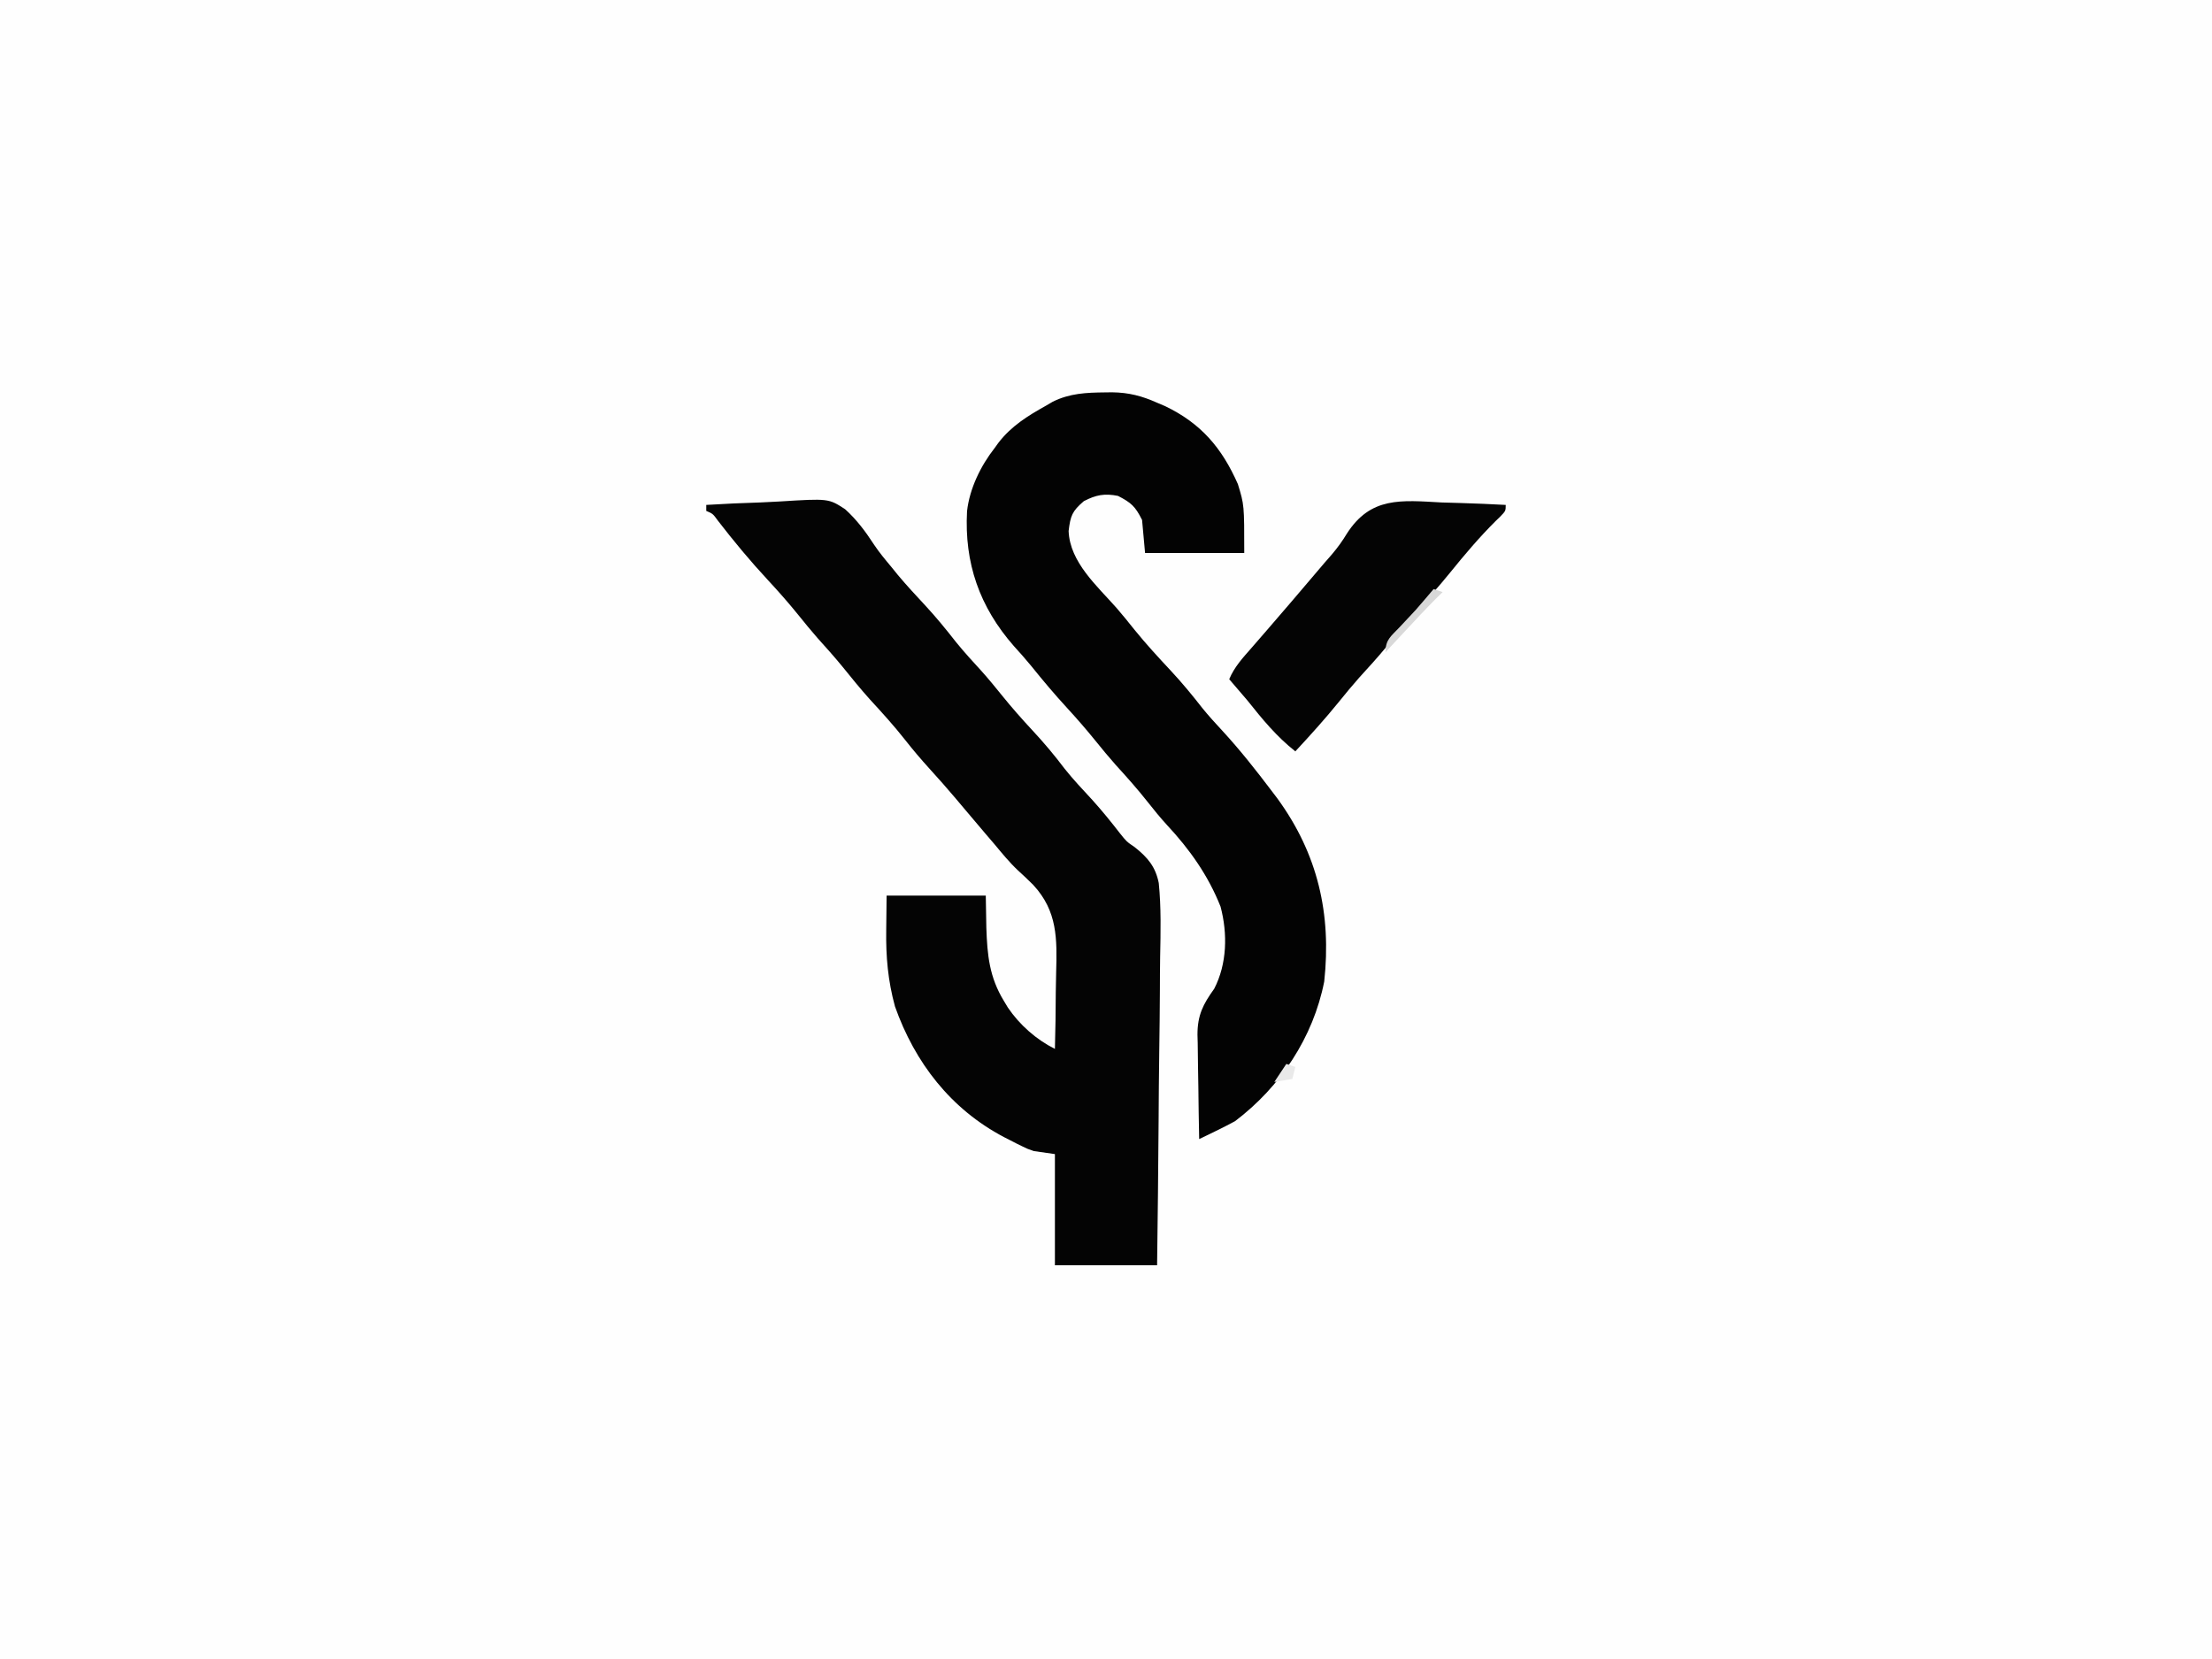
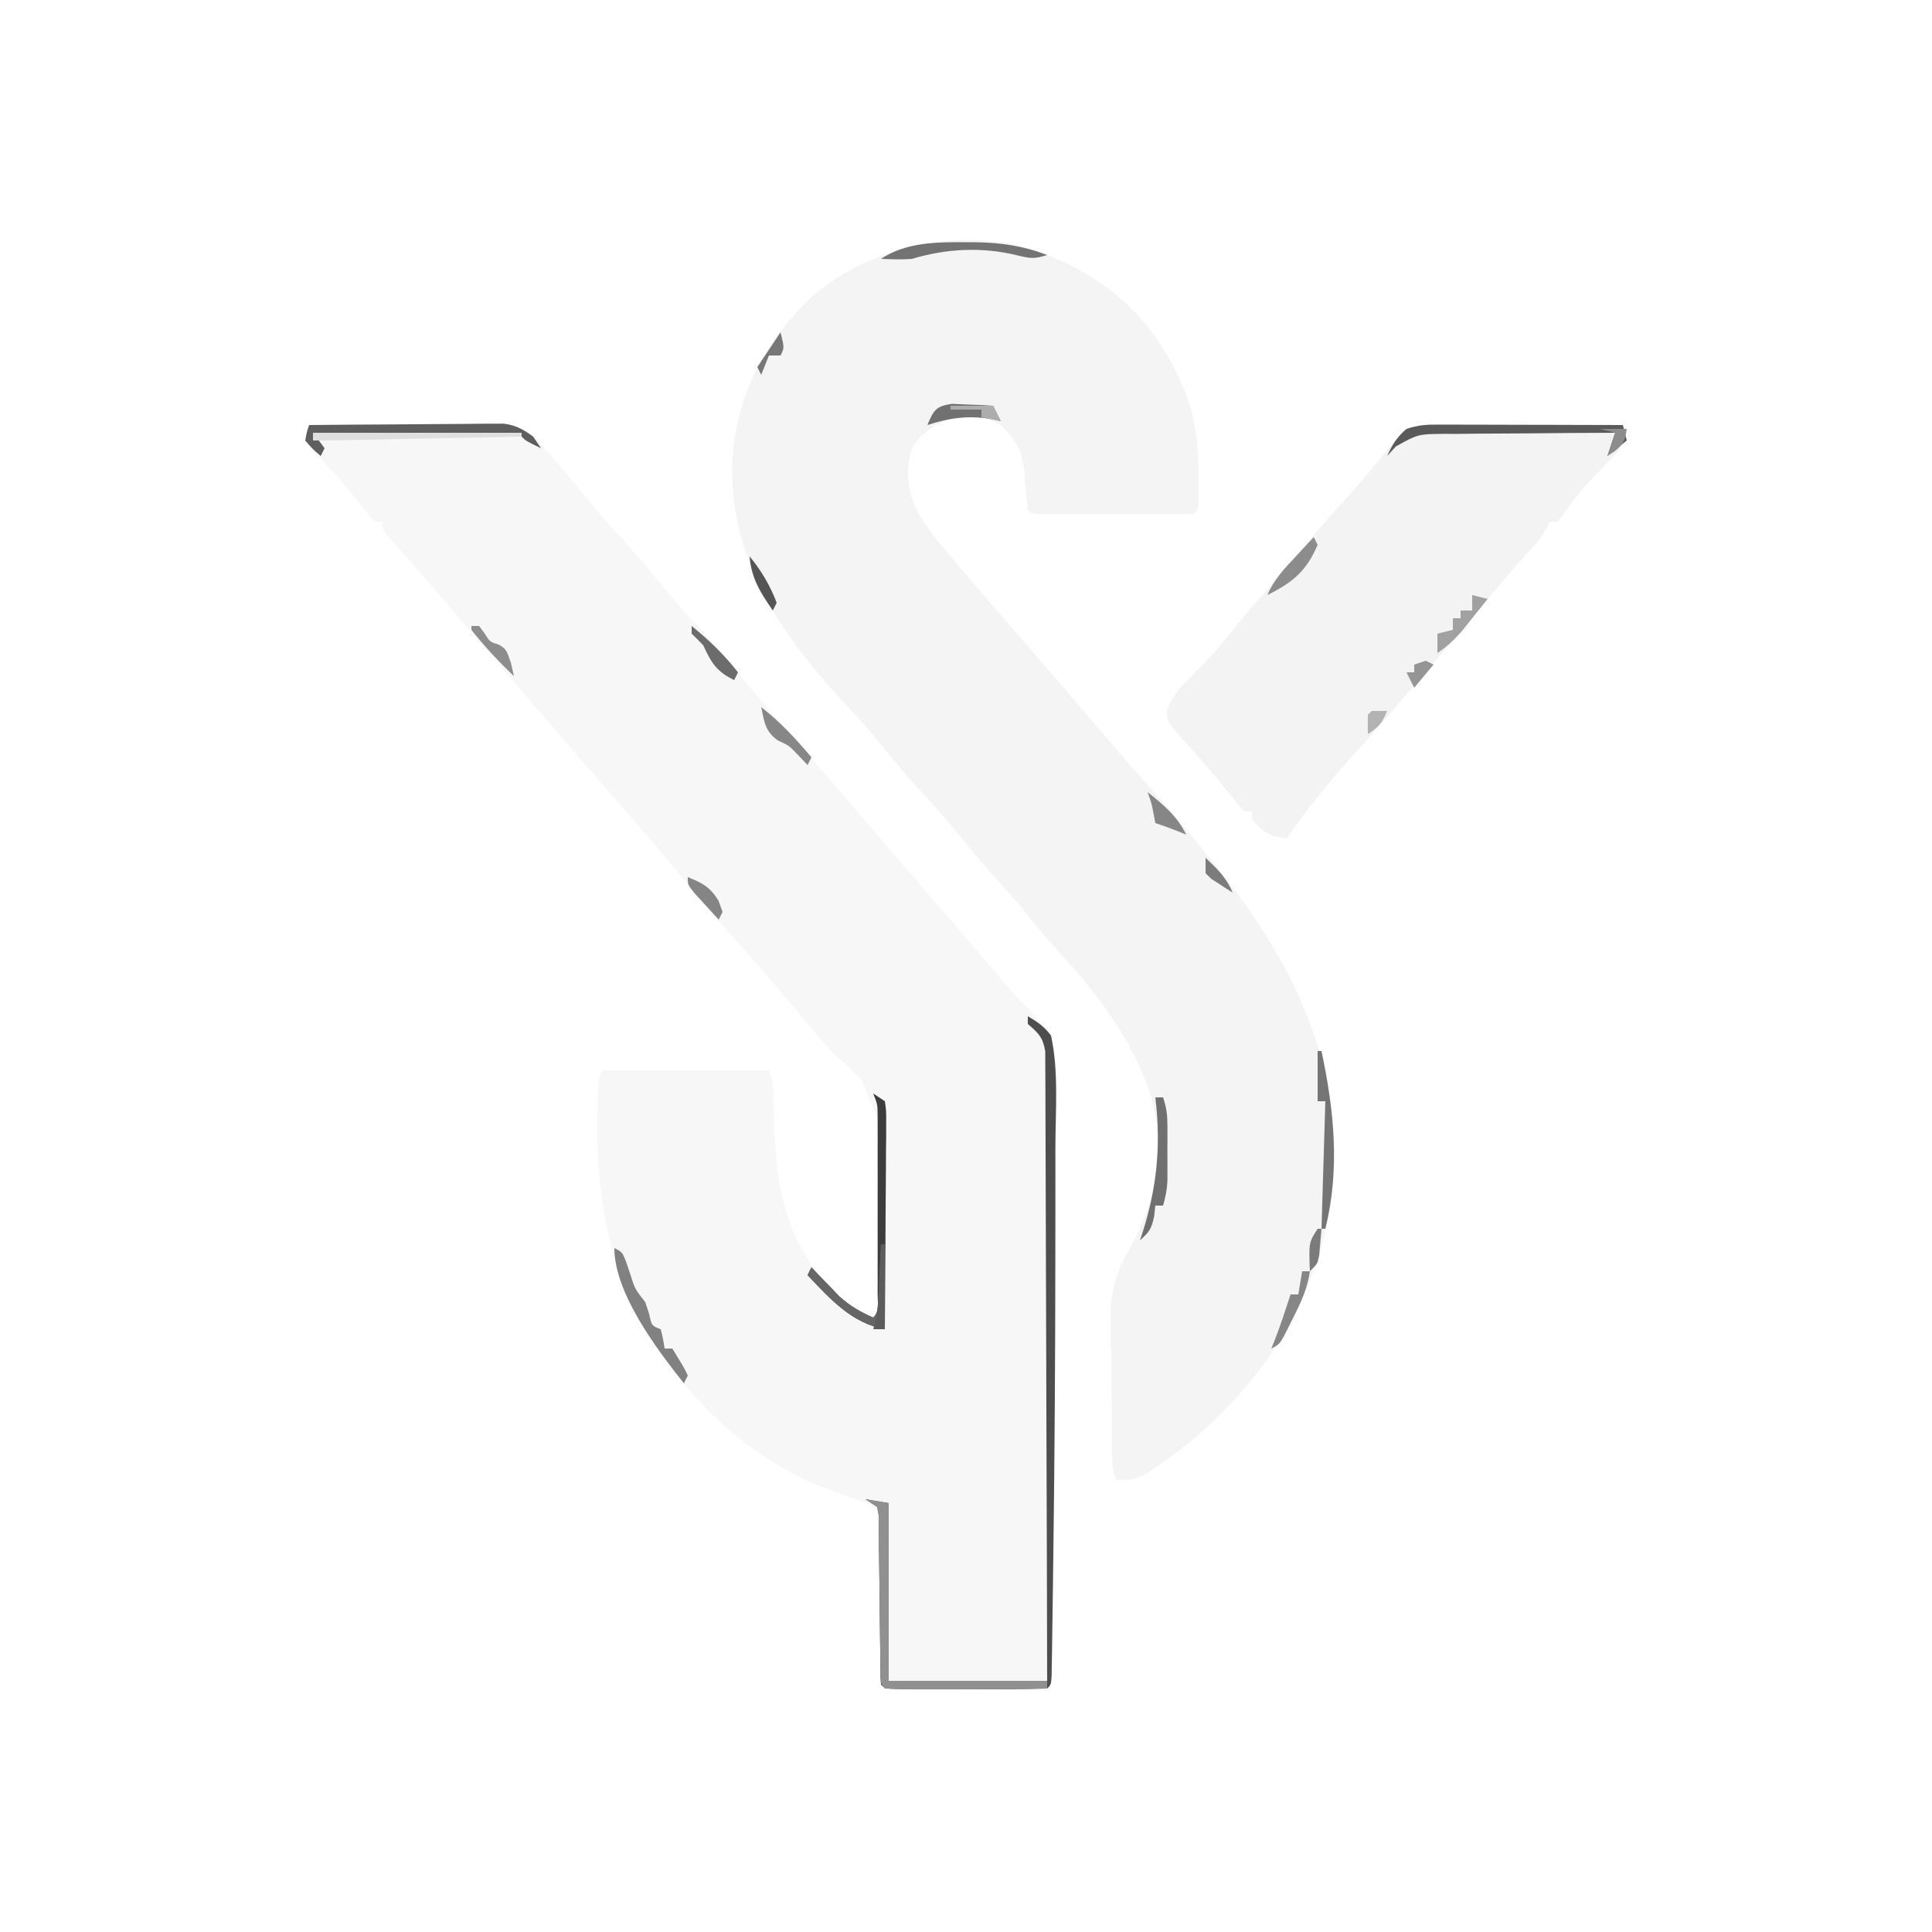
- <svg xmlns="http://www.w3.org/2000/svg" version="1.1" width="736" height="552">
-   <path d="M0 0 C242.88 0 485.76 0 736 0 C736 182.16 736 364.32 736 552 C493.12 552 250.24 552 0 552 C0 369.84 0 187.68 0 0 Z " fill="#FEFEFE" transform="translate(0,0)" />
-   <path d="M0 0 C6.028 -0.374 12.048 -0.644 18.085 -0.824 C20.131 -0.899 22.177 -1.001 24.22 -1.132 C40.694 -2.158 40.694 -2.158 46.189 1.429 C50.022 4.877 52.977 8.841 55.775 13.15 C57.546 15.826 59.566 18.228 61.625 20.688 C62.328 21.556 63.03 22.425 63.754 23.32 C66.715 26.852 69.841 30.213 72.98 33.586 C76.541 37.436 79.812 41.448 83.043 45.574 C85.799 48.991 88.765 52.2 91.723 55.441 C94.024 58.026 96.205 60.679 98.375 63.375 C101.656 67.436 105.07 71.308 108.625 75.125 C112.39 79.168 115.871 83.322 119.199 87.73 C122.098 91.384 125.301 94.753 128.461 98.18 C131.653 101.725 134.647 105.395 137.562 109.171 C139.849 112.038 139.849 112.038 142.593 113.906 C146.901 117.338 149.487 120.407 150.555 125.81 C151.375 133.974 151.181 142.175 151.014 150.366 C150.951 153.98 150.946 157.594 150.934 161.208 C150.903 168.037 150.821 174.864 150.72 181.692 C150.608 189.472 150.553 197.252 150.503 205.032 C150.399 221.022 150.216 237.011 150 253 C138.78 253 127.56 253 116 253 C116 240.79 116 228.58 116 216 C113.69 215.67 111.38 215.34 109 215 C106.895 214.279 106.895 214.279 105.168 213.434 C104.52 213.117 103.871 212.801 103.203 212.475 C102.538 212.133 101.873 211.79 101.188 211.438 C100.487 211.08 99.786 210.722 99.064 210.353 C81.345 201.031 69.411 185.581 62.789 166.891 C60.437 158.276 59.735 150.301 59.875 141.375 C59.916 137.621 59.958 133.868 60 130 C70.89 130 81.78 130 93 130 C93.062 133.548 93.124 137.095 93.188 140.75 C93.498 149.828 94.194 157.108 99 165 C99.445 165.74 99.889 166.48 100.348 167.242 C104.239 172.986 109.777 177.889 116 181 C116.18 174.722 116.272 168.451 116.287 162.171 C116.304 160.042 116.344 157.913 116.408 155.785 C116.738 144.366 116.882 135.19 108.801 126.449 C107.137 124.782 105.439 123.175 103.691 121.595 C100.838 118.905 98.381 115.885 95.875 112.875 C94.888 111.72 93.9 110.566 92.91 109.414 C90.497 106.588 88.1 103.749 85.707 100.906 C85.017 100.086 85.017 100.086 84.312 99.25 C83.859 98.712 83.406 98.174 82.94 97.619 C80.126 94.291 77.248 91.034 74.312 87.812 C71.435 84.649 68.706 81.425 66.062 78.062 C62.419 73.436 58.5 69.123 54.512 64.793 C51.256 61.172 48.206 57.405 45.148 53.617 C42.529 50.426 39.782 47.368 37.02 44.301 C34.838 41.816 32.762 39.263 30.688 36.688 C27.42 32.656 24.032 28.797 20.5 25 C14.626 18.682 9.148 12.072 3.871 5.246 C2.197 2.932 2.197 2.932 0 2 C0 1.34 0 0.68 0 0 Z " fill="#040404" transform="translate(235,168)" />
-   <path d="M0 0 C0.8 -0.01 1.6 -0.02 2.424 -0.031 C7.962 0.051 12.338 1.178 17.375 3.438 C18.262 3.814 19.149 4.19 20.062 4.578 C31.988 10.299 38.945 18.479 44.25 30.5 C46.375 37.438 46.375 37.438 46.375 53.438 C35.485 53.438 24.595 53.438 13.375 53.438 C13.045 49.807 12.715 46.178 12.375 42.438 C10.12 37.928 8.79 36.727 4.375 34.438 C-0.092 33.548 -2.95 34.088 -7 36.188 C-10.881 39.514 -11.46 41.045 -12.062 46.125 C-11.662 56.51 -2.567 64.406 3.904 71.745 C5.96 74.111 7.917 76.552 9.875 79 C13.724 83.75 17.823 88.209 22 92.668 C25.681 96.621 29.072 100.731 32.395 104.992 C34.558 107.663 36.849 110.169 39.188 112.688 C44.972 118.979 50.223 125.626 55.375 132.438 C56.048 133.326 56.721 134.214 57.414 135.129 C70.87 153.594 75.422 173.562 72.984 196.039 C69.311 214.641 58.395 231.051 43.375 242.438 C41.296 243.58 39.187 244.669 37.051 245.699 C35.984 246.218 34.917 246.737 33.818 247.272 C33.012 247.657 32.205 248.041 31.375 248.438 C31.251 242.603 31.16 236.769 31.1 230.933 C31.075 228.95 31.041 226.968 30.998 224.985 C30.937 222.125 30.909 219.267 30.887 216.406 C30.861 215.529 30.835 214.651 30.809 213.747 C30.806 207.255 32.637 203.63 36.375 198.438 C40.665 190.154 40.869 180.075 38.496 171.121 C34.398 160.747 28.197 152.008 20.629 143.902 C18.424 141.491 16.392 139.008 14.375 136.438 C10.974 132.12 7.36 128.059 3.656 124 C1.335 121.392 -0.87 118.717 -3.062 116 C-6.138 112.197 -9.313 108.537 -12.625 104.938 C-16.778 100.423 -20.69 95.766 -24.535 90.988 C-26.38 88.737 -28.287 86.584 -30.25 84.438 C-41.707 71.385 -46.796 56.798 -45.86 39.517 C-45.003 31.944 -41.293 24.378 -36.625 18.438 C-36.231 17.89 -35.836 17.342 -35.43 16.777 C-31.143 11.205 -25.71 7.833 -19.625 4.438 C-18.877 3.999 -18.13 3.561 -17.359 3.109 C-11.702 0.301 -6.206 0.061 0 0 Z " fill="#030303" transform="translate(367.625,130.5625)" />
-   <path d="M0 0 C2.069 0.065 4.139 0.125 6.209 0.178 C11.248 0.32 16.278 0.544 21.312 0.812 C21.312 2.812 21.312 2.812 19.375 4.812 C18.917 5.253 18.46 5.694 17.988 6.148 C12.587 11.512 7.656 17.335 2.875 23.25 C-0.985 28.022 -5.059 32.544 -9.215 37.059 C-12.435 40.645 -15.447 44.38 -18.473 48.129 C-21.352 51.618 -24.394 54.942 -27.441 58.285 C-29.749 60.882 -31.943 63.547 -34.125 66.25 C-38.76 71.983 -43.678 77.406 -48.688 82.812 C-54.99 77.851 -59.701 72.064 -64.688 65.812 C-66.667 63.46 -68.674 61.136 -70.688 58.812 C-69.004 54.753 -66.176 51.7 -63.312 48.438 C-62.223 47.181 -61.133 45.925 -60.043 44.668 C-59.206 43.708 -59.206 43.708 -58.353 42.728 C-55.762 39.748 -53.193 36.749 -50.625 33.75 C-50.129 33.171 -49.633 32.593 -49.122 31.997 C-45.776 28.092 -42.445 24.176 -39.125 20.25 C-38.262 19.262 -37.4 18.274 -36.511 17.256 C-34.635 15.052 -33.041 12.846 -31.548 10.369 C-23.619 -1.991 -13.548 -0.745 0 0 Z " fill="#040404" transform="translate(479.6875,167.1875)" />
-   <path d="M0 0 C0.99 0.33 1.98 0.66 3 1 C1.989 1.996 1.989 1.996 0.957 3.012 C-2.557 6.526 -5.93 10.172 -9.312 13.812 C-9.958 14.505 -10.603 15.198 -11.268 15.912 C-12.846 17.607 -14.423 19.303 -16 21 C-16 16.811 -14.22 15.755 -11.375 12.75 C-10.458 11.77 -9.541 10.79 -8.625 9.809 C-7.759 8.882 -6.893 7.955 -6 7 C-3.971 4.689 -1.984 2.35 0 0 Z " fill="#D8D8D8" transform="translate(477,196)" />
-   <path d="M0 0 C0.99 0.33 1.98 0.66 3 1 C2.67 2.32 2.34 3.64 2 5 C0.02 5.33 -1.96 5.66 -4 6 C-2.68 4.02 -1.36 2.04 0 0 Z " fill="#E9E9E9" transform="translate(428,354)" />
+ <svg xmlns="http://www.w3.org/2000/svg" version="1.1" width="500" height="500">
+   <path d="M0 0 C7.456 -0.076 14.913 -0.129 22.369 -0.165 C24.906 -0.18 27.442 -0.2 29.979 -0.226 C33.625 -0.263 37.271 -0.28 40.918 -0.293 C42.618 -0.316 42.618 -0.316 44.353 -0.34 C45.414 -0.34 46.474 -0.34 47.567 -0.341 C48.498 -0.347 49.428 -0.354 50.387 -0.361 C55.685 0.371 58.846 3.617 62.25 7.5 C63.03 8.388 63.81 9.276 64.613 10.191 C67.696 13.819 70.69 17.514 73.684 21.215 C76.842 25.013 80.19 28.621 83.535 32.254 C85.927 34.919 88.193 37.648 90.438 40.438 C93.659 44.432 97.007 48.245 100.5 52 C104.715 56.535 108.684 61.216 112.57 66.035 C117.03 71.477 121.683 76.753 126.306 82.056 C129.063 85.22 131.813 88.391 134.562 91.562 C135.1 92.183 135.638 92.803 136.192 93.442 C141.821 99.939 147.412 106.468 153 113 C161.504 122.947 161.504 122.947 170.098 132.816 C171.677 134.629 173.245 136.45 174.809 138.277 C175.574 139.171 175.574 139.171 176.354 140.083 C177.407 141.316 178.457 142.553 179.503 143.792 C181.766 146.461 184.022 149.021 186.516 151.48 C194.213 159.081 193.039 167.619 193.129 177.931 C193.141 180.959 193.137 183.987 193.133 187.016 C193.134 188.687 193.135 190.358 193.137 192.029 C193.14 196.508 193.135 200.987 193.129 205.467 C193.125 208.256 193.123 211.046 193.121 213.835 C193.103 240.163 192.945 266.488 192.594 292.813 C192.562 295.19 192.533 297.568 192.503 299.945 C192.457 303.649 192.404 307.353 192.347 311.057 C192.317 313.056 192.291 315.055 192.266 317.054 C192.246 318.228 192.226 319.401 192.205 320.61 C192.19 321.634 192.174 322.657 192.158 323.712 C192 326 192 326 191 327 C187.909 327.101 184.841 327.14 181.75 327.133 C180.822 327.134 179.893 327.135 178.937 327.136 C176.969 327.136 175.002 327.135 173.035 327.13 C170.013 327.125 166.991 327.13 163.969 327.137 C162.062 327.136 160.156 327.135 158.25 327.133 C156.884 327.136 156.884 327.136 155.491 327.139 C149.115 327.115 149.115 327.115 148 326 C147.878 324.558 147.822 323.111 147.795 321.664 C147.775 320.743 147.755 319.822 147.734 318.873 C147.718 317.872 147.701 316.871 147.684 315.84 C147.663 314.82 147.642 313.801 147.621 312.75 C147.555 309.479 147.496 306.208 147.438 302.938 C147.394 300.726 147.351 298.514 147.307 296.303 C147.199 290.869 147.098 285.434 147 280 C146.191 279.711 146.191 279.711 145.365 279.417 C142.884 278.529 140.407 277.632 137.93 276.734 C137.081 276.432 136.232 276.129 135.358 275.818 C111.588 267.172 93.82 248.484 83 226 C74.976 207.891 73.653 188.588 75 169 C75.33 168.34 75.66 167.68 76 167 C90.19 167 104.38 167 119 167 C120.322 169.645 120.144 171.685 120.176 174.645 C120.526 193.859 121.59 209.42 135.5 223.938 C138.808 227.105 141.731 229.358 146 231 C147.644 229.356 147.22 227.421 147.304 225.152 C147.343 224.116 147.381 223.08 147.421 222.013 C147.559 217.216 147.657 212.42 147.735 207.622 C147.786 205.105 147.861 202.588 147.96 200.073 C149.107 183.828 149.107 183.828 142.918 169.412 C140.908 167.255 138.808 165.288 136.555 163.388 C133.894 161.013 131.753 158.261 129.5 155.5 C128.598 154.429 127.695 153.36 126.789 152.293 C126.109 151.489 126.109 151.489 125.415 150.669 C119.461 143.645 113.51 136.624 107.312 129.812 C103.533 125.647 99.974 121.337 96.434 116.969 C91.725 111.225 86.855 105.619 82 100 C81.442 99.354 80.883 98.708 80.308 98.042 C75.367 92.327 70.424 86.614 65.438 80.938 C60.771 75.615 56.183 70.225 51.581 64.847 C49.055 61.896 46.528 58.948 44 56 C40.94 52.431 37.881 48.861 34.824 45.289 C34.302 44.68 33.781 44.07 33.243 43.442 C32.22 42.247 31.197 41.051 30.175 39.854 C26.877 36.001 23.529 32.199 20.109 28.453 C19 27 19 27 19 25 C18.34 25 17.68 25 17 25 C15.586 23.427 14.244 21.789 12.938 20.125 C9.045 15.22 4.938 10.671 0.555 6.191 C0.042 5.468 -0.471 4.745 -1 4 C-0.597 1.863 -0.597 1.863 0 0 Z " fill="#F7F7F7" transform="translate(80,110)" />
+   <path d="M0 0 C1.105 0.452 2.209 0.905 3.348 1.371 C19.05 8.496 29.47 19.762 35.875 35.875 C38.537 43.05 39.159 49.161 39.125 56.75 C39.129 57.625 39.133 58.501 39.137 59.402 C39.135 60.234 39.134 61.065 39.133 61.922 C39.132 62.681 39.131 63.44 39.129 64.222 C39 66 39 66 38 67 C34.909 67.101 31.841 67.14 28.75 67.133 C27.822 67.134 26.893 67.135 25.937 67.136 C23.969 67.136 22.002 67.135 20.035 67.13 C17.013 67.125 13.991 67.13 10.969 67.137 C9.062 67.136 7.156 67.135 5.25 67.133 C3.884 67.136 3.884 67.136 2.491 67.139 C-3.885 67.115 -3.885 67.115 -5 66 C-5.348 62.724 -5.671 59.452 -5.898 56.166 C-6.453 50.606 -8.04 47.954 -12 44 C-15.963 41.706 -19.478 41.54 -24 42 C-28.792 43.712 -32.283 45.584 -35 50 C-36.757 56.092 -36.228 61.213 -33.344 66.805 C-30.883 70.824 -28.041 74.405 -25 78 C-24.365 78.752 -24.365 78.752 -23.718 79.519 C-20.176 83.706 -16.592 87.856 -13 92 C-12.465 92.617 -11.931 93.234 -11.38 93.87 C-9.207 96.378 -7.034 98.885 -4.859 101.391 C-1.205 105.603 2.435 109.827 6.062 114.062 C6.551 114.633 7.04 115.204 7.544 115.792 C10.066 118.738 12.585 121.686 15.102 124.637 C19.573 129.875 24.052 135.093 28.688 140.188 C33.322 145.305 37.682 150.615 42 156 C42.441 156.542 42.883 157.083 43.337 157.642 C63.042 181.829 76.736 209.123 74 241 C70.832 269.042 56.719 291.244 35.004 308.797 C23.819 317 23.819 317 18 317 C16.808 314.616 16.848 313.095 16.807 310.434 C16.791 309.485 16.775 308.536 16.758 307.559 C16.714 303.194 16.673 298.829 16.65 294.463 C16.633 292.169 16.606 289.874 16.568 287.58 C16.513 284.261 16.491 280.944 16.477 277.625 C16.454 276.611 16.431 275.597 16.408 274.552 C16.429 267.215 18.302 262.276 22 256 C28.586 243.583 30.501 231.76 27 218 C22.176 202.945 12.831 190.838 2.18 179.391 C-0.151 176.835 -2.328 174.191 -4.5 171.5 C-8.111 167.036 -11.887 162.77 -15.754 158.527 C-18.062 155.93 -20.256 153.266 -22.438 150.562 C-26.299 145.787 -30.377 141.263 -34.535 136.746 C-36.927 134.081 -39.193 131.352 -41.438 128.562 C-44.609 124.627 -47.922 120.876 -51.375 117.188 C-68.305 98.962 -81.912 80.015 -81.524 54.252 C-80.805 37.222 -73.636 23.078 -61.464 11.314 C-45.623 -2.906 -19.9 -8.25 0 0 Z " fill="#F4F4F4" transform="translate(271,66)" />
+   <path d="M0 0 C1.591 0 1.591 0 3.215 0 C4.359 0.005 5.502 0.011 6.681 0.016 C8.439 0.018 8.439 0.018 10.233 0.02 C13.982 0.026 17.732 0.038 21.482 0.051 C24.021 0.056 26.561 0.061 29.101 0.065 C35.332 0.076 41.563 0.092 47.794 0.114 C48.423 1.945 48.423 1.945 48.794 4.114 C47.192 6.21 45.649 7.954 43.794 9.801 C42.772 10.859 41.752 11.921 40.736 12.985 C40.233 13.509 39.73 14.034 39.213 14.574 C36.617 17.391 34.38 20.47 32.134 23.567 C31.692 24.077 31.25 24.588 30.794 25.114 C30.134 25.114 29.474 25.114 28.794 25.114 C28.548 25.679 28.302 26.245 28.048 26.828 C26.579 29.506 24.817 31.444 22.732 33.676 C19.556 37.139 16.496 40.645 13.544 44.301 C8.87 50.073 4.011 55.67 -0.866 61.27 C-4.086 64.968 -7.273 68.695 -10.456 72.426 C-13.88 76.437 -17.343 80.4 -20.893 84.301 C-27.458 91.544 -33.658 99.061 -39.206 107.114 C-43.494 106.637 -45.472 105.455 -48.206 102.114 C-48.206 101.454 -48.206 100.794 -48.206 100.114 C-48.866 100.114 -49.526 100.114 -50.206 100.114 C-51.62 98.541 -52.962 96.902 -54.268 95.239 C-58.136 90.395 -62.161 85.767 -66.358 81.207 C-70.216 76.836 -70.216 76.836 -70.175 73.809 C-68.841 70.1 -66.422 67.738 -63.706 64.989 C-62.603 63.836 -61.503 62.681 -60.405 61.524 C-59.86 60.95 -59.315 60.377 -58.754 59.786 C-55.781 56.575 -53.089 53.137 -50.35 49.727 C-48.207 47.115 -45.982 44.61 -43.706 42.114 C-40.61 38.718 -37.654 35.252 -34.768 31.676 C-30.916 26.913 -26.851 22.4 -22.702 17.895 C-19.368 14.18 -16.235 10.321 -13.116 6.426 C-9.018 1.465 -6.565 -0.016 0 0 Z " fill="#F3F3F3" transform="translate(372.2058,109.8865)" />
+   <path d="M0 0 C2.647 1.577 4.173 2.586 6 5 C8.029 14.271 7.146 24.538 7.133 34.016 C7.134 35.687 7.135 37.358 7.137 39.029 C7.14 43.508 7.135 47.987 7.129 52.467 C7.125 55.256 7.123 58.046 7.121 60.835 C7.103 87.163 6.945 113.488 6.594 139.813 C6.562 142.19 6.533 144.568 6.503 146.945 C6.457 150.649 6.404 154.353 6.347 158.057 C6.317 160.056 6.291 162.055 6.266 164.054 C6.246 165.228 6.226 166.401 6.205 167.61 C6.19 168.634 6.174 169.657 6.158 170.712 C6 173 6 173 5 174 C1.909 174.101 -1.159 174.14 -4.25 174.133 C-5.178 174.134 -6.107 174.135 -7.063 174.136 C-9.031 174.136 -10.998 174.135 -12.965 174.13 C-15.987 174.125 -19.009 174.13 -22.031 174.137 C-23.938 174.136 -25.844 174.135 -27.75 174.133 C-29.116 174.136 -29.116 174.136 -30.509 174.139 C-36.885 174.115 -36.885 174.115 -38 173 C-38.107 171.568 -38.146 170.131 -38.158 168.696 C-38.168 167.781 -38.178 166.867 -38.189 165.925 C-38.196 164.93 -38.203 163.935 -38.211 162.91 C-38.239 160.826 -38.268 158.742 -38.297 156.658 C-38.338 153.355 -38.375 150.052 -38.401 146.749 C-38.429 143.573 -38.475 140.398 -38.523 137.223 C-38.527 136.23 -38.53 135.237 -38.533 134.214 C-38.55 133.297 -38.566 132.379 -38.583 131.434 C-38.592 130.624 -38.6 129.814 -38.608 128.98 C-38.737 128.327 -38.867 127.673 -39 127 C-39.99 126.34 -40.98 125.68 -42 125 C-40.02 125.33 -38.04 125.66 -36 126 C-36 141.18 -36 156.36 -36 172 C-22.47 172 -8.94 172 5 172 C4.96 150.425 4.903 128.851 4.816 107.276 C4.776 97.259 4.744 87.242 4.729 77.225 C4.716 68.495 4.689 59.765 4.645 51.036 C4.623 46.412 4.607 41.789 4.608 37.165 C4.609 32.815 4.591 28.465 4.559 24.115 C4.55 22.517 4.549 20.919 4.554 19.321 C4.561 17.141 4.543 14.963 4.519 12.783 C4.515 11.563 4.512 10.342 4.508 9.085 C3.904 5.415 2.754 4.381 0 2 C0 1.34 0 0.68 0 0 Z " fill="#4E4E4E" transform="translate(266,263)" />
+   <path d="M0 0 C2.97 0.495 2.97 0.495 6 1 C6 16.18 6 31.36 6 47 C19.53 47 33.06 47 47 47 C47 47.66 47 48.32 47 49 C41.037 49.025 35.074 49.043 29.111 49.055 C27.08 49.06 25.05 49.067 23.02 49.075 C20.108 49.088 17.197 49.093 14.285 49.098 C12.915 49.105 12.915 49.105 11.517 49.113 C9.344 49.113 7.172 49.062 5 49 C3.431 47.431 3.86 45.875 3.842 43.696 C3.832 42.781 3.822 41.867 3.811 40.925 C3.804 39.93 3.797 38.935 3.789 37.91 C3.761 35.826 3.732 33.742 3.703 31.658 C3.662 28.355 3.625 25.052 3.599 21.749 C3.571 18.573 3.525 15.398 3.477 12.223 C3.473 11.23 3.47 10.237 3.467 9.214 C3.45 8.297 3.434 7.379 3.417 6.434 C3.408 5.624 3.4 4.814 3.392 3.98 C3.263 3.327 3.133 2.673 3 2 C2.01 1.34 1.02 0.68 0 0 Z " fill="#909090" transform="translate(224,388)" />
+   <path d="M0 0 C1.061 0 2.122 0 3.215 0 C4.359 0.005 5.502 0.011 6.681 0.016 C8.439 0.018 8.439 0.018 10.233 0.02 C13.982 0.026 17.732 0.038 21.482 0.051 C24.021 0.056 26.561 0.061 29.101 0.065 C35.332 0.076 41.563 0.092 47.794 0.114 C48.289 2.094 48.289 2.094 48.794 4.114 C47.144 5.434 45.494 6.754 43.794 8.114 C44.454 6.134 45.114 4.154 45.794 2.114 C38.356 2.13 30.918 2.185 23.48 2.266 C20.95 2.289 18.421 2.304 15.891 2.309 C12.251 2.318 8.613 2.359 4.974 2.406 C3.846 2.403 2.717 2.399 1.555 2.395 C-5.215 2.458 -5.215 2.458 -10.967 5.658 C-11.706 6.468 -12.445 7.279 -13.206 8.114 C-11.916 5.236 -10.632 3.152 -8.206 1.114 C-5.177 0.104 -3.166 -0.008 0 0 Z " fill="#5A5A5A" transform="translate(372.2058,109.8865)" />
+   <path d="M0 0 C7.456 -0.076 14.913 -0.129 22.369 -0.165 C24.906 -0.18 27.442 -0.2 29.979 -0.226 C33.625 -0.263 37.271 -0.28 40.918 -0.293 C42.618 -0.316 42.618 -0.316 44.353 -0.34 C45.414 -0.34 46.474 -0.34 47.567 -0.341 C48.498 -0.347 49.428 -0.354 50.387 -0.361 C53.571 0.079 55.414 1.114 58 3 C58.66 3.99 59.32 4.98 60 6 C56.125 4.125 56.125 4.125 55 3 C53.313 2.877 51.621 2.822 49.929 2.795 C48.848 2.775 47.767 2.755 46.654 2.734 C45.478 2.718 44.302 2.701 43.09 2.684 C41.294 2.652 41.294 2.652 39.462 2.621 C35.621 2.555 31.779 2.496 27.938 2.438 C25.34 2.394 22.743 2.351 20.146 2.307 C13.764 2.199 7.382 2.098 1 2 C1.99 3.32 2.98 4.64 4 6 C3.67 6.66 3.34 7.32 3 8 C0.938 6.25 0.938 6.25 -1 4 C-0.621 1.859 -0.621 1.859 0 0 Z " fill="#5E5E5E" transform="translate(80,110)" />
+   <path d="M0 0 C0.99 0.66 1.98 1.32 3 2 C3.361 4.48 3.361 4.48 3.341 7.643 C3.34 8.824 3.34 10.005 3.34 11.222 C3.324 12.502 3.309 13.783 3.293 15.102 C3.289 16.408 3.284 17.715 3.28 19.061 C3.269 22.537 3.239 26.012 3.206 29.487 C3.175 33.033 3.162 36.579 3.146 40.125 C3.114 47.083 3.063 54.042 3 61 C-5.569 59.459 -11.178 53.15 -17 47 C-16.67 46.34 -16.34 45.68 -16 45 C-15.348 45.687 -14.695 46.374 -14.023 47.082 C-12.712 48.434 -12.712 48.434 -11.375 49.812 C-10.516 50.706 -9.658 51.599 -8.773 52.52 C-5.985 55.014 -3.407 56.496 0 58 C1.676 56.324 1.127 54.276 1.129 51.977 C1.133 50.906 1.136 49.834 1.139 48.73 C1.137 47.564 1.135 46.397 1.133 45.195 C1.134 44.005 1.135 42.815 1.136 41.589 C1.136 39.065 1.135 36.542 1.13 34.018 C1.125 30.149 1.13 26.279 1.137 22.41 C1.136 19.964 1.135 17.517 1.133 15.07 C1.135 13.908 1.137 12.745 1.139 11.547 C1.136 10.47 1.133 9.392 1.129 8.282 C1.129 7.332 1.128 6.382 1.127 5.404 C1.099 2.854 1.099 2.854 0 0 Z " fill="#3D3D3D" transform="translate(226,283)" />
+   <path d="M0 0 C0.33 0 0.66 0 1 0 C4.267 15.363 5.81 30.557 2 46 C1.67 46 1.34 46 1 46 C1.33 35.11 1.66 24.22 2 13 C1.34 13 0.68 13 0 13 C0 8.71 0 4.42 0 0 Z " fill="#757575" transform="translate(341,272)" />
+   <path d="M0 0 C0.66 0 1.32 0 2 0 C2.963 2.89 3.129 4.742 3.133 7.746 C3.134 8.666 3.135 9.586 3.137 10.533 C3.133 11.492 3.129 12.45 3.125 13.438 C3.129 14.392 3.133 15.347 3.137 16.33 C3.135 17.251 3.134 18.172 3.133 19.121 C3.132 19.961 3.131 20.801 3.129 21.666 C3.005 23.908 2.624 25.849 2 28 C1.34 28 0.68 28 0 28 C-0.103 28.928 -0.206 29.856 -0.312 30.812 C-1.032 34.15 -1.571 34.832 -4 37 C-3.807 36.441 -3.613 35.881 -3.414 35.305 C0.417 23.508 1.513 12.307 0 0 Z " fill="#707070" transform="translate(299,284)" />
+   <path d="M0 0 C2 1 2 1 3 3.434 C3.33 4.425 3.66 5.416 4 6.438 C5.333 10.622 5.333 10.622 8 14 C8.33 15.011 8.66 16.021 9 17.062 C9.658 20.122 9.658 20.122 12 21 C12.625 23.562 12.625 23.562 13 26 C13.66 26 14.32 26 15 26 C18.223 31.273 18.223 31.273 19 33 C18.67 33.66 18.34 34.32 18 35 C10.988 26.197 0 11.664 0 0 Z " fill="#818181" transform="translate(159,323)" />
+   <path d="M0 0 C0.87 0.001 1.741 0.003 2.638 0.004 C9.134 0.101 15.025 0.962 21.125 3.312 C17.852 4.35 16.884 4.253 13.312 3.375 C4.197 1.153 -4.961 1.646 -13.875 4.312 C-16.591 4.53 -19.143 4.408 -21.875 4.312 C-15.407 0 -7.575 -0.047 0 0 Z " fill="#737373" transform="translate(249.875,62.6875)" />
+   <path d="M0 0 C0.33 0 0.66 0 1 0 C1 7.26 1 14.52 1 22 C-7.619 20.276 -13.094 14.238 -19 8 C-18.67 7.34 -18.34 6.68 -18 6 C-17.348 6.687 -16.695 7.374 -16.023 8.082 C-14.712 9.434 -14.712 9.434 -13.375 10.812 C-12.087 12.152 -12.087 12.152 -10.773 13.52 C-7.985 16.014 -5.407 17.496 -2 19 C-0.486 17.486 -0.787 16.075 -0.684 13.965 C-0.642 13.156 -0.6 12.347 -0.557 11.514 C-0.517 10.664 -0.478 9.813 -0.438 8.938 C-0.394 8.083 -0.351 7.229 -0.307 6.35 C-0.2 4.233 -0.1 2.117 0 0 Z " fill="#666666" transform="translate(228,322)" />
+   <path d="M0 0 C17.82 0 35.64 0 54 0 C54 0.33 54 0.66 54 1 C46.792 1.143 39.584 1.285 32.375 1.427 C29.922 1.476 27.469 1.524 25.016 1.573 C21.494 1.643 17.971 1.712 14.449 1.781 C12.799 1.814 12.799 1.814 11.116 1.848 C10.095 1.868 9.074 1.888 8.022 1.908 C6.673 1.935 6.673 1.935 5.297 1.962 C3.531 1.991 1.766 2 0 2 C0 1.34 0 0.68 0 0 Z " fill="#DFDFDF" transform="translate(81,112)" />
+   <path d="M0 0 C1.265 0.058 2.529 0.116 3.832 0.176 C5.104 0.221 6.377 0.266 7.688 0.312 C8.663 0.371 9.639 0.429 10.645 0.488 C11.305 1.808 11.965 3.128 12.645 4.488 C11.964 4.323 11.283 4.158 10.582 3.988 C4.417 2.939 -0.508 3.579 -6.355 5.488 C-4.743 1.683 -4.213 0.613 0 0 Z " fill="#717171" transform="translate(246.3555,104.5117)" />
+   <path d="M0 0 C0.33 0.66 0.66 1.32 1 2 C-1.912 8.843 -5.446 11.723 -12 15 C-10.385 11.101 -7.721 8.287 -4.875 5.25 C-4.407 4.743 -3.939 4.237 -3.457 3.715 C-2.309 2.473 -1.155 1.236 0 0 Z " fill="#8C8C8C" transform="translate(340,139)" />
+   <path d="M0 0 C1.32 0.33 2.64 0.66 4 1 C2.589 2.776 1.171 4.545 -0.25 6.312 C-1.039 7.299 -1.828 8.285 -2.641 9.301 C-4.652 11.602 -6.479 13.306 -9 15 C-9 13.35 -9 11.7 -9 10 C-7.68 9.67 -6.36 9.34 -5 9 C-5 8.01 -5 7.02 -5 6 C-4.34 6 -3.68 6 -3 6 C-3 5.34 -3 4.68 -3 4 C-2.01 4 -1.02 4 0 4 C0 2.68 0 1.36 0 0 Z " fill="#A1A1A1" transform="translate(381,154)" />
+   <path d="M0 0 C4.955 3.868 8.965 8.189 13 13 C12.67 13.66 12.34 14.32 12 15 C11.278 14.237 10.556 13.474 9.812 12.688 C7.213 9.948 7.213 9.948 4.312 8.625 C1.026 6.316 0.793 3.821 0 0 Z " fill="#878787" transform="translate(197,183)" />
+   <path d="M0 0 C0.66 0 1.32 0 2 0 C1.373 4.503 -0.396 8.242 -2.438 12.25 C-2.75 12.887 -3.063 13.524 -3.385 14.18 C-5.747 18.873 -5.747 18.873 -8 20 C-7.732 19.361 -7.464 18.721 -7.188 18.062 C-5.646 14.088 -4.324 10.051 -3 6 C-2.34 6 -1.68 6 -1 6 C-0.67 4.02 -0.34 2.04 0 0 Z " fill="#868686" transform="translate(337,329)" />
+   <path d="M0 0 C4.526 3.678 8.394 7.411 12 12 C11.67 12.66 11.34 13.32 11 14 C6.424 11.774 5.088 9.556 3 5 C2.018 3.982 1.024 2.975 0 2 C0 1.34 0 0.68 0 0 Z " fill="#6C6C6C" transform="translate(179,162)" />
+   <path d="M0 0 C4.139 3.3 7.587 6.173 10 11 C9.237 10.691 8.474 10.381 7.688 10.062 C5.812 9.321 3.913 8.638 2 8 C1.856 7.237 1.711 6.474 1.562 5.688 C1.037 2.918 1.037 2.918 0 0 Z " fill="#868686" transform="translate(297,205)" />
+   <path d="M0 0 C0.66 0 1.32 0 2 0 C2.454 0.619 2.908 1.238 3.375 1.875 C4.81 4.13 4.81 4.13 7.062 4.812 C9 6 9 6 10.25 9.625 C10.498 10.739 10.745 11.852 11 13 C7.097 9.212 3.355 5.289 0 1 C0 0.67 0 0.34 0 0 Z " fill="#8D8D8D" transform="translate(122,162)" />
+   <path d="M0 0 C0.33 0 0.66 0 1 0 C1 7.26 1 14.52 1 22 C0.01 22 -0.98 22 -2 22 C-1.842 21.429 -1.683 20.859 -1.52 20.271 C-1.006 18.028 -0.798 15.967 -0.684 13.672 C-0.642 12.873 -0.6 12.073 -0.557 11.25 C-0.498 10.012 -0.498 10.012 -0.438 8.75 C-0.394 7.91 -0.351 7.069 -0.307 6.203 C-0.201 4.136 -0.1 2.068 0 0 Z " fill="#5C5C5C" transform="translate(228,322)" />
+   <path d="M0 0 C3.847 1.539 5.69 2.51 7.938 6.062 C8.288 7.032 8.639 8.001 9 9 C8.67 9.66 8.34 10.32 8 11 C6.661 9.547 5.329 8.088 4 6.625 C3.257 5.813 2.515 5.001 1.75 4.164 C0 2 0 2 0 0 Z " fill="#858585" transform="translate(178,227)" />
+   <path d="M0 0 C2.967 3.56 5.381 7.652 7 12 C6.67 12.66 6.34 13.32 6 14 C2.843 9.411 0.428 5.706 0 0 Z " fill="#555555" transform="translate(194,144)" />
+   <path d="M0 0 C1 4 1 4 0 6 C-0.99 6 -1.98 6 -3 6 C-3.66 7.65 -4.32 9.3 -5 11 C-5.33 10.34 -5.66 9.68 -6 9 C-4.02 6.03 -2.04 3.06 0 0 Z " fill="#777777" transform="translate(202,86)" />
+   <path d="M0 0 C3.63 0 7.26 0 11 0 C11.66 1.32 12.32 2.64 13 4 C11.35 3.67 9.7 3.34 8 3 C8 2.34 8 1.68 8 1 C5.36 1 2.72 1 0 1 C0 0.67 0 0.34 0 0 Z " fill="#ADADAD" transform="translate(246,105)" />
+   <path d="M0 0 C2.964 2.808 5.445 5.183 7 9 C5.823 8.267 4.658 7.513 3.5 6.75 C2.525 6.124 2.525 6.124 1.531 5.484 C1.026 4.995 0.521 4.505 0 4 C0 2.68 0 1.36 0 0 Z " fill="#7C7C7C" transform="translate(312,222)" />
+   <path d="M0 0 C2.31 0 4.62 0 7 0 C6.602 2.886 6.21 3.822 3.938 5.75 C3.298 6.162 2.659 6.575 2 7 C2.66 5.02 3.32 3.04 4 1 C2.68 0.67 1.36 0.34 0 0 Z " fill="#8C8C8C" transform="translate(414,111)" />
+   <path d="M0 0 C1.32 0 2.64 0 4 0 C2.63 3.161 2.011 3.993 -1 6 C-1.043 4.334 -1.041 2.666 -1 1 C-0.67 0.67 -0.34 0.34 0 0 Z " fill="#B3B3B3" transform="translate(355,184)" />
+   <path d="M0 0 C0.33 0 0.66 0 1 0 C0.886 1.459 0.758 2.917 0.625 4.375 C0.555 5.187 0.486 5.999 0.414 6.836 C0 9 0 9 -2 11 C-2.286 3.571 -2.286 3.571 0 0 Z " fill="#7B7B7B" transform="translate(341,318)" />
+   <path d="M0 0 C0.66 0.33 1.32 0.66 2 1 C0.35 2.98 -1.3 4.96 -3 7 C-3.66 5.68 -4.32 4.36 -5 3 C-4.34 3 -3.68 3 -3 3 C-3 2.34 -3 1.68 -3 1 C-2.01 0.67 -1.02 0.34 0 0 Z " fill="#959595" transform="translate(369,171)" />
+   <path d="" fill="#000000" transform="translate(0,0)" />
+   <path d="" fill="#000000" transform="translate(0,0)" />
+   <path d="" fill="#000000" transform="translate(0,0)" />
+   <path d="" fill="#000000" transform="translate(0,0)" />
+   <path d="" fill="#000000" transform="translate(0,0)" />
+   <path d="" fill="#000000" transform="translate(0,0)" />
+   <path d="" fill="#000000" transform="translate(0,0)" />
+   <path d="" fill="#000000" transform="translate(0,0)" />
+   <path d="" fill="#000000" transform="translate(0,0)" />
+   <path d="" fill="#000000" transform="translate(0,0)" />
+   <path d="" fill="#000000" transform="translate(0,0)" />
+   <path d="" fill="#000000" transform="translate(0,0)" />
+   <path d="" fill="#000000" transform="translate(0,0)" />
+   <path d="" fill="#000000" transform="translate(0,0)" />
+   <path d="" fill="#000000" transform="translate(0,0)" />
+   <path d="" fill="#000000" transform="translate(0,0)" />
+   <path d="" fill="#000000" transform="translate(0,0)" />
+   <path d="" fill="#000000" transform="translate(0,0)" />
+   <path d="" fill="#000000" transform="translate(0,0)" />
+   <path d="" fill="#000000" transform="translate(0,0)" />
+   <path d="" fill="#000000" transform="translate(0,0)" />
+   <path d="" fill="#000000" transform="translate(0,0)" />
+   <path d="" fill="#000000" transform="translate(0,0)" />
+   <path d="" fill="#000000" transform="translate(0,0)" />
+   <path d="" fill="#000000" transform="translate(0,0)" />
+   <path d="" fill="#000000" transform="translate(0,0)" />
+   <path d="" fill="#000000" transform="translate(0,0)" />
+   <path d="" fill="#000000" transform="translate(0,0)" />
+   <path d="" fill="#000000" transform="translate(0,0)" />
+   <path d="" fill="#000000" transform="translate(0,0)" />
+   <path d="" fill="#000000" transform="translate(0,0)" />
+   <path d="" fill="#000000" transform="translate(0,0)" />
+   <path d="" fill="#000000" transform="translate(0,0)" />
+   <path d="" fill="#000000" transform="translate(0,0)" />
+   <path d="" fill="#000000" transform="translate(0,0)" />
+   <path d="" fill="#000000" transform="translate(0,0)" />
+   <path d="" fill="#000000" transform="translate(0,0)" />
+   <path d="" fill="#000000" transform="translate(0,0)" />
+   <path d="" fill="#000000" transform="translate(0,0)" />
+   <path d="" fill="#000000" transform="translate(0,0)" />
+   <path d="" fill="#000000" transform="translate(0,0)" />
+   <path d="" fill="#000000" transform="translate(0,0)" />
+   <path d="" fill="#000000" transform="translate(0,0)" />
+   <path d="" fill="#000000" transform="translate(0,0)" />
+   <path d="" fill="#000000" transform="translate(0,0)" />
+   <path d="" fill="#000000" transform="translate(0,0)" />
+   <path d="" fill="#000000" transform="translate(0,0)" />
+   <path d="" fill="#000000" transform="translate(0,0)" />
+   <path d="" fill="#000000" transform="translate(0,0)" />
+   <path d="" fill="#000000" transform="translate(0,0)" />
+   <path d="" fill="#000000" transform="translate(0,0)" />
+   <path d="" fill="#000000" transform="translate(0,0)" />
+   <path d="" fill="#000000" transform="translate(0,0)" />
+   <path d="" fill="#000000" transform="translate(0,0)" />
+   <path d="" fill="#000000" transform="translate(0,0)" />
+   <path d="" fill="#000000" transform="translate(0,0)" />
+   <path d="" fill="#000000" transform="translate(0,0)" />
+   <path d="" fill="#000000" transform="translate(0,0)" />
+   <path d="" fill="#000000" transform="translate(0,0)" />
+   <path d="" fill="#000000" transform="translate(0,0)" />
+   <path d="" fill="#000000" transform="translate(0,0)" />
+   <path d="" fill="#000000" transform="translate(0,0)" />
+   <path d="" fill="#000000" transform="translate(0,0)" />
+   <path d="" fill="#000000" transform="translate(0,0)" />
+   <path d="" fill="#000000" transform="translate(0,0)" />
+   <path d="" fill="#000000" transform="translate(0,0)" />
+   <path d="" fill="#000000" transform="translate(0,0)" />
+   <path d="" fill="#000000" transform="translate(0,0)" />
+   <path d="" fill="#000000" transform="translate(0,0)" />
+   <path d="" fill="#000000" transform="translate(0,0)" />
+   <path d="" fill="#000000" transform="translate(0,0)" />
+   <path d="" fill="#000000" transform="translate(0,0)" />
+   <path d="" fill="#000000" transform="translate(0,0)" />
+   <path d="" fill="#000000" transform="translate(0,0)" />
+   <path d="" fill="#000000" transform="translate(0,0)" />
</svg>
